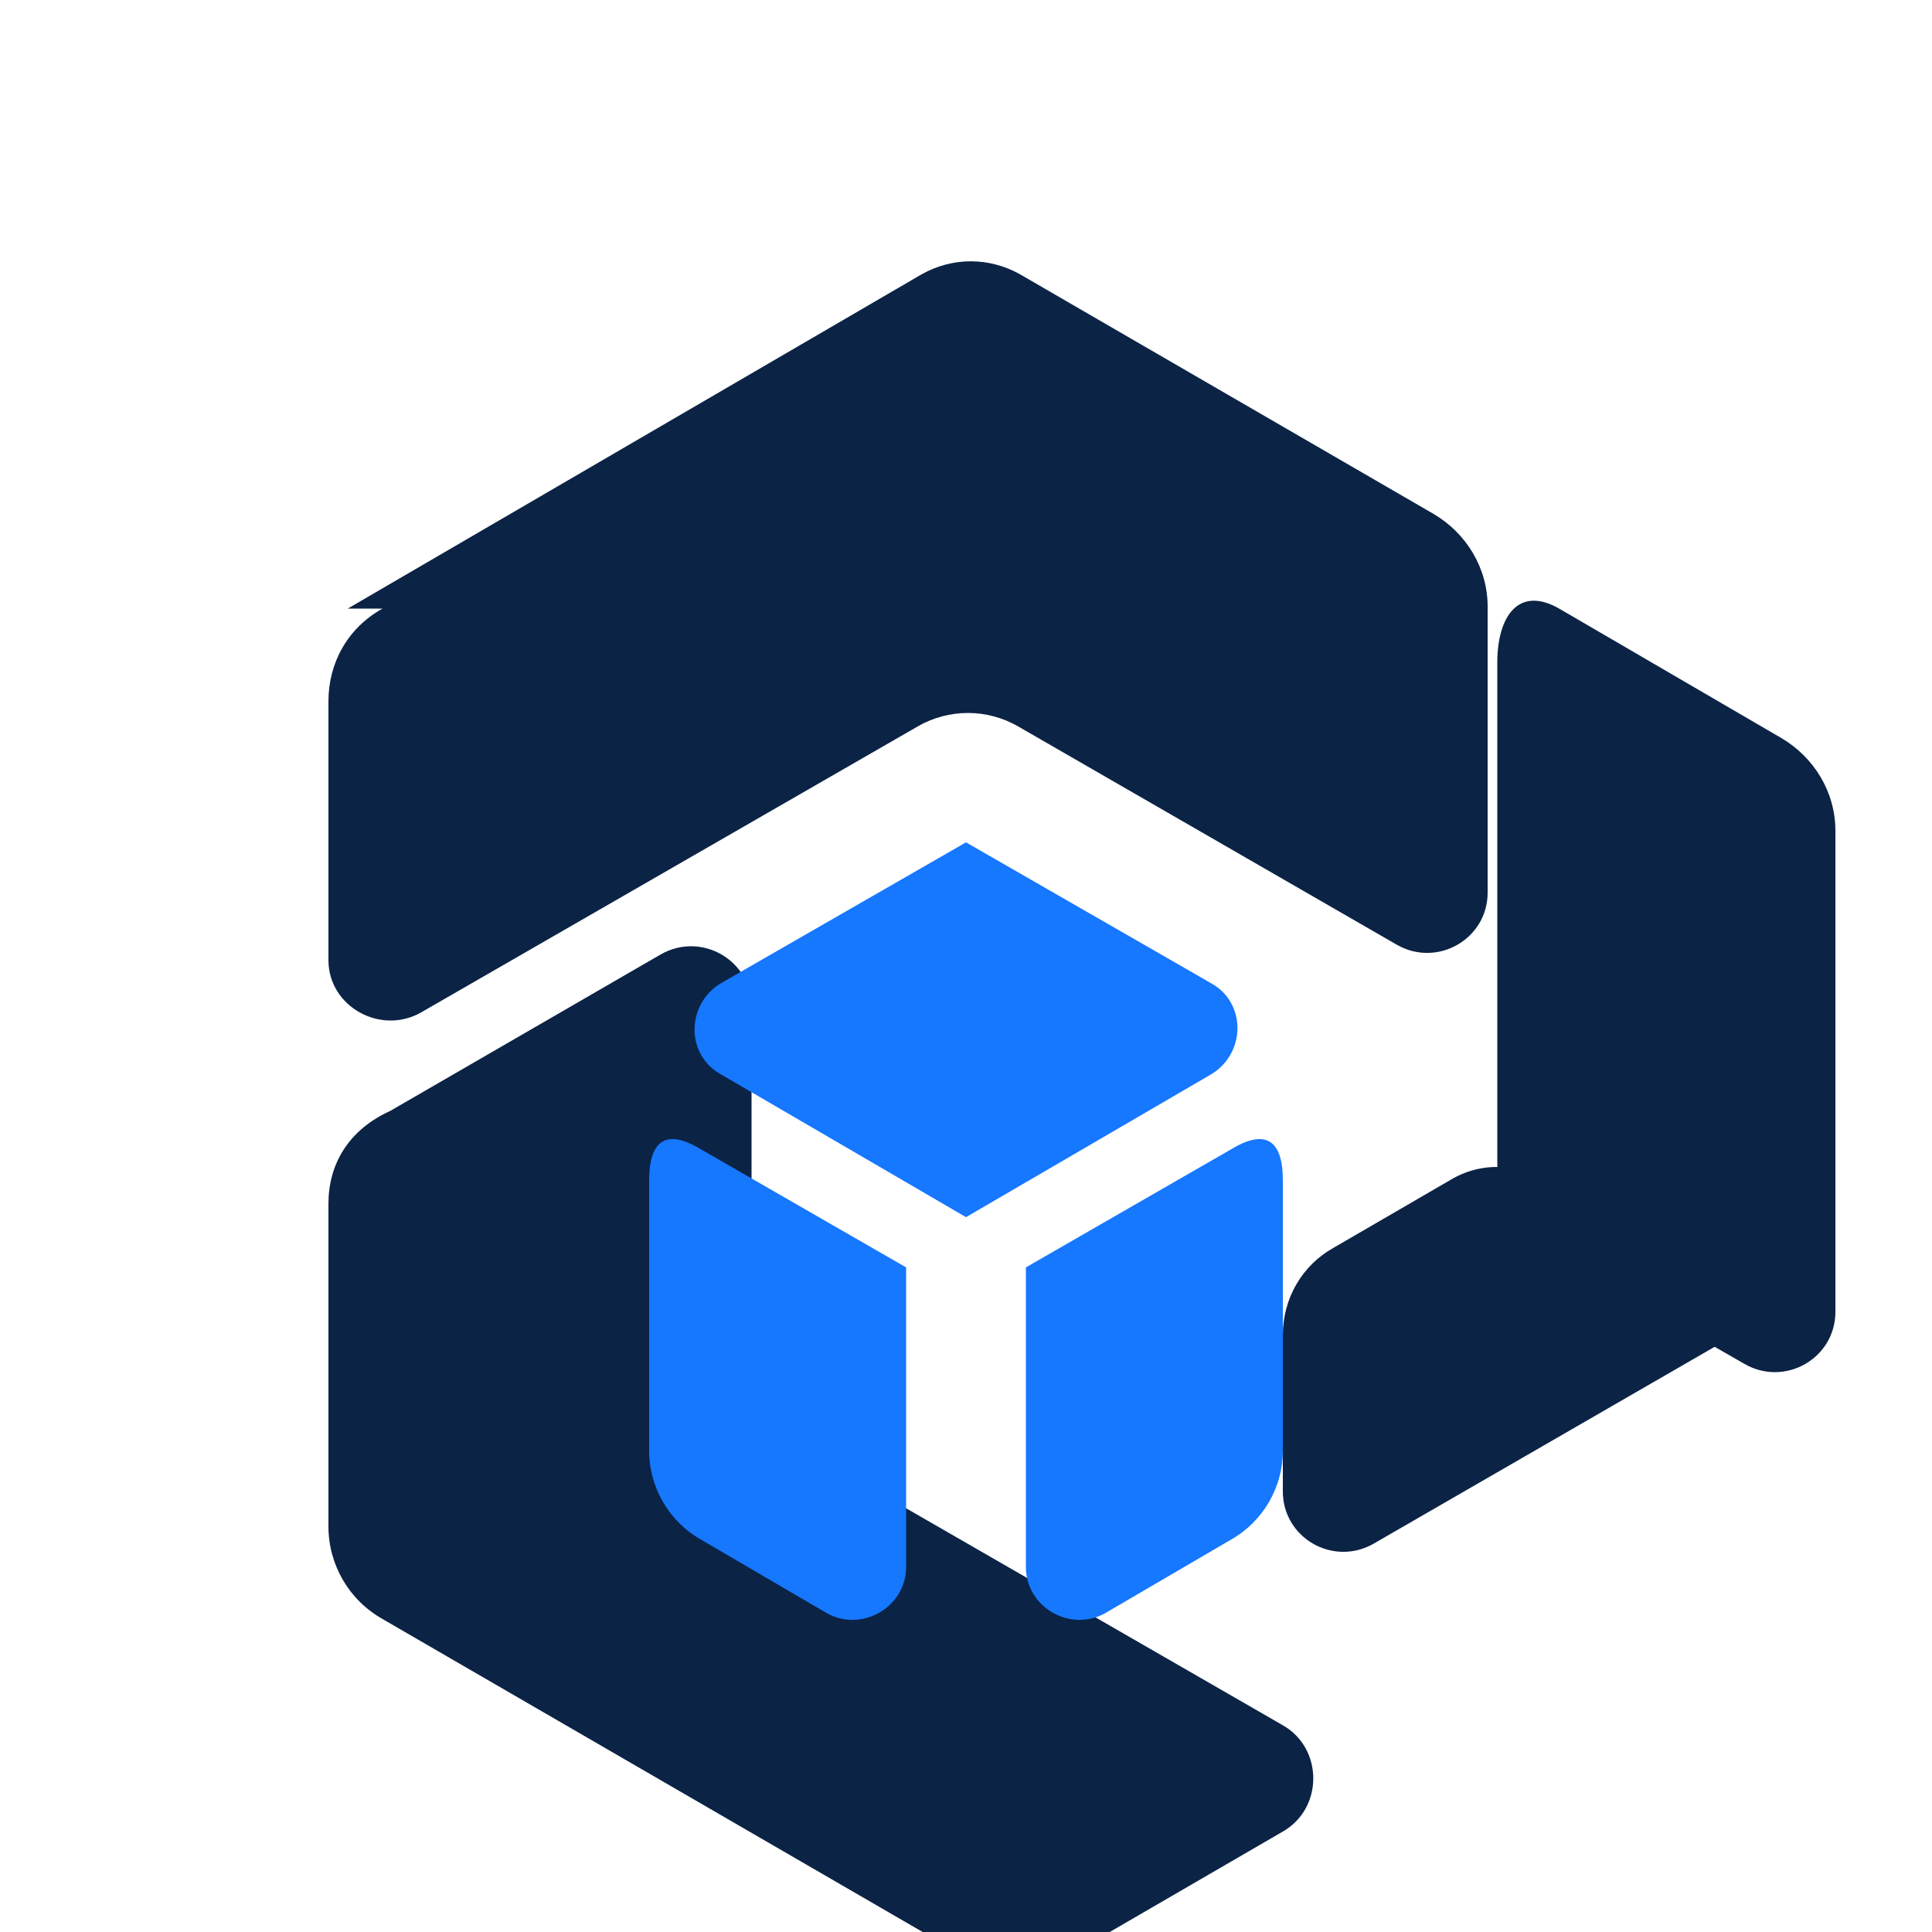
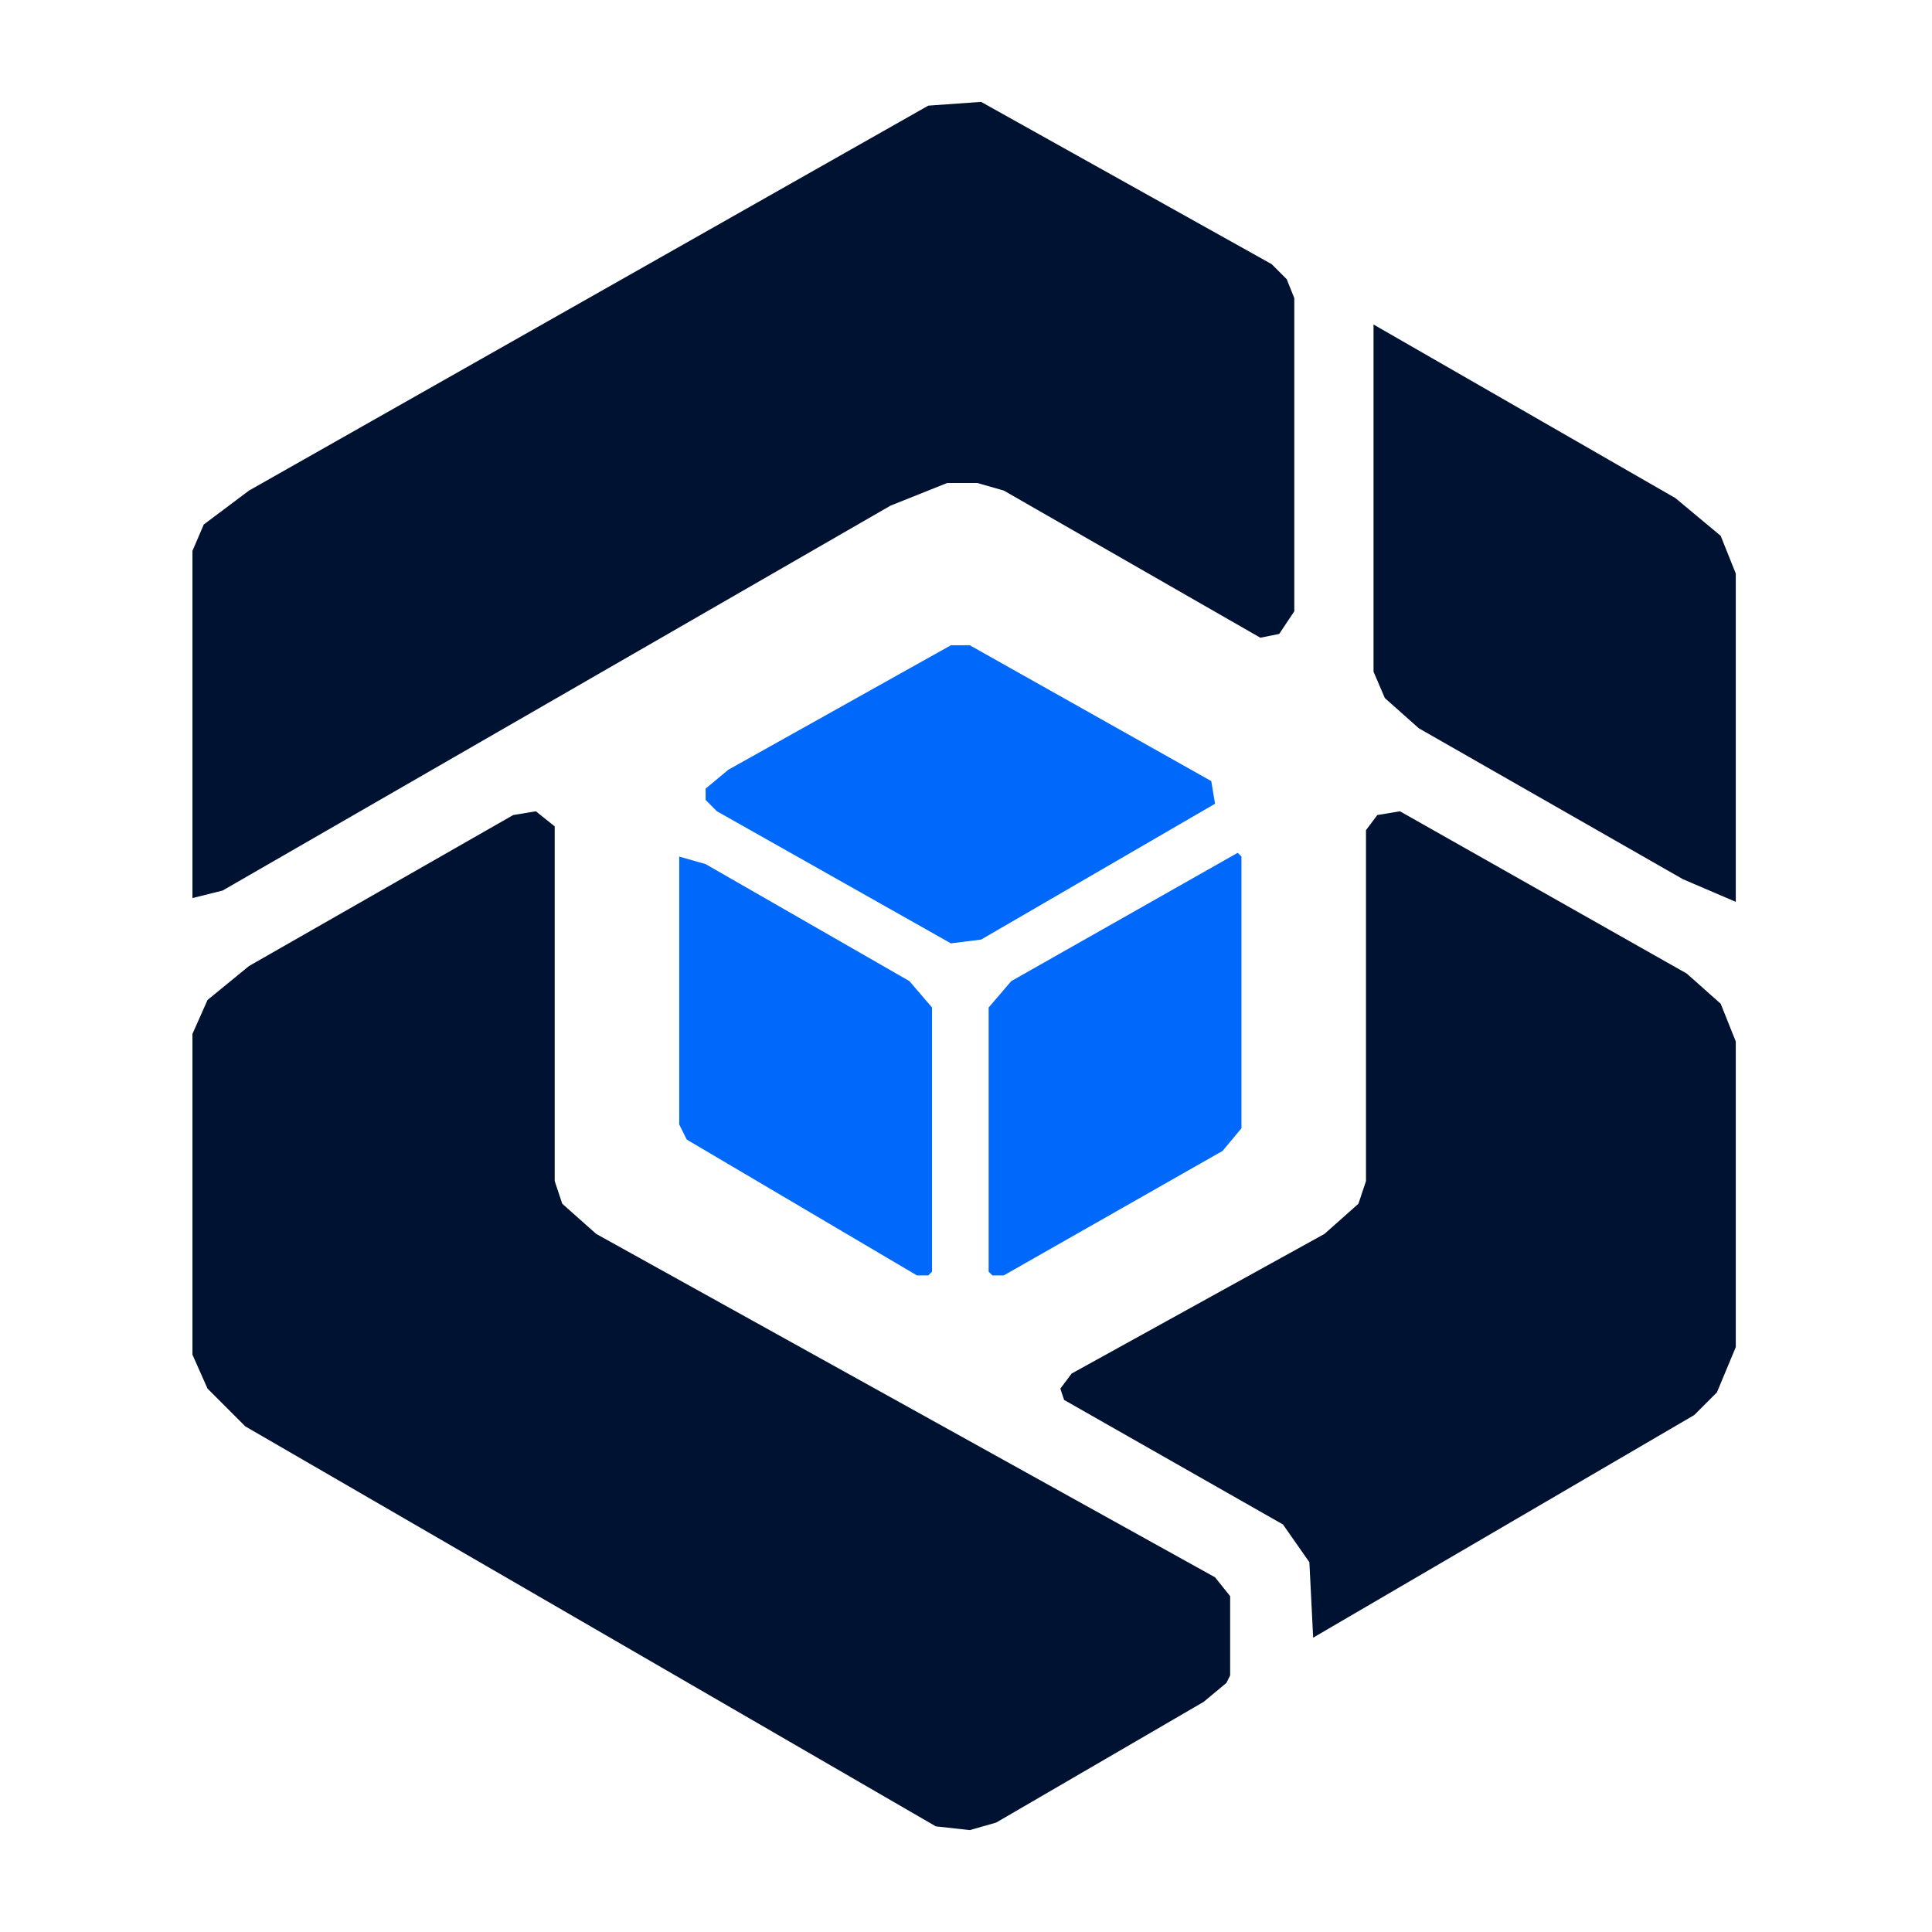
- <svg xmlns="http://www.w3.org/2000/svg" viewBox="0 0 100 100">
-   <path fill="#0b2345" d="M18 31.5 47.7 14.2c1.6-.9 3.5-.9 5.1 0l21.4 12.4c1.7 1 2.8 2.8 2.8 4.8v14.8c0 2.4-2.6 3.9-4.7 2.7L52.7 37.6a5.2 5.2 0 0 0-5.2 0L21.8 52.4c-2.1 1.2-4.8-.3-4.8-2.7V36.3c0-2 1-3.8 2.8-4.8Z" />
-   <path fill="#0b2345" d="m80.7 31.5 11.5 6.7c1.7 1 2.8 2.8 2.8 4.8v24.9c0 2.4-2.6 3.9-4.7 2.7l-10.1-5.8a5.4 5.4 0 0 1-2.7-4.7V34.3c0-2.4 1.1-4 3.2-2.8Z" />
-   <path fill="#0b2345" d="m20.2 57.5 14-8.1c2.1-1.2 4.7.3 4.7 2.7v18.4c0 1.8 1 3.5 2.5 4.4l25 14.4c2.1 1.2 2.1 4.3 0 5.5l-11.2 6.5a5.2 5.2 0 0 1-5.2 0L19.8 83.8A5.5 5.5 0 0 1 17 79V62.3c0-2 1-3.8 3.2-4.8Z" />
-   <path fill="#0b2345" d="m80.4 57.4 10.1 5.8c2.1 1.2 2.1 4.3 0 5.5L71.1 79.9c-2.1 1.2-4.7-.3-4.7-2.7v-8.1c0-1.9 1-3.6 2.6-4.5l6.2-3.6c1.6-.9 3.6-.8 5.2.4Z" />
-   <path fill="#1677ff" d="m50 43.6 12.7 7.3c1.8 1 1.8 3.6 0 4.7L50 63l-12.7-7.4c-1.8-1-1.8-3.6 0-4.7L50 43.6Z" />
-   <path fill="#1677ff" d="m36.3 59.5 10.6 6.1v15.5c0 2.1-2.3 3.4-4.1 2.4l-6.5-3.8a5.3 5.3 0 0 1-2.7-4.7V61.1c0-2.1.9-2.7 2.7-1.6Z" />
-   <path fill="#1677ff" d="m63.7 59.5-10.6 6.1v15.5c0 2.1 2.3 3.4 4.1 2.4l6.5-3.8a5.3 5.3 0 0 0 2.7-4.7V61.1c0-2.1-.9-2.7-2.7-1.6Z" />
+ <svg xmlns="http://www.w3.org/2000/svg" viewBox="0 0 512 512">
+   <g fill="#001232">
+     <path d="M55 265 L51 274 L51 359 L55 368 L65 378 L248 484 L257 485 L264 483 L319 451 L325 446 L326 444 L326 423 L322 418 L158 327 L149 319 L147 313 L147 219 L142 215 L136 216 L66 256 Z" />
+     <path d="M341 74 L337 70 L260 27 L246 28 L66 130 L54 139 L51 146 L51 238 L59 236 L236 134 L251 128 L259 128 L266 130 L334 169 L339 168 L343 162 L343 79 Z" />
+     <path d="M371 215 L365 216 L362 220 L362 313 L360 319 L351 327 L284 364 L281 368 L282 371 L340 404 L347 414 L348 434 L449 375 L455 369 L460 357 L460 276 L456 266 L447 258 Z" />
+     <path d="M364 86 L364 178 L367 185 L376 193 L446 233 L460 239 L460 152 L456 142 L444 132 Z" />
+   </g>
+   <g fill="#0069fc">
+     <path d="M187 209 L187 212 L190 215 L252 250 L260 249 L322 213 L321 207 L257 171 L252 171 L193 204 Z" />
+     <path d="M328 226 L268 260 L262 267 L262 337 L263 338 L266 338 L324 305 L329 299 L329 227 Z" />
+     <path d="M180 227 L180 298 L182 302 L243 338 L246 338 L247 337 L247 267 L241 260 L187 229 Z" />
+   </g>
</svg>
